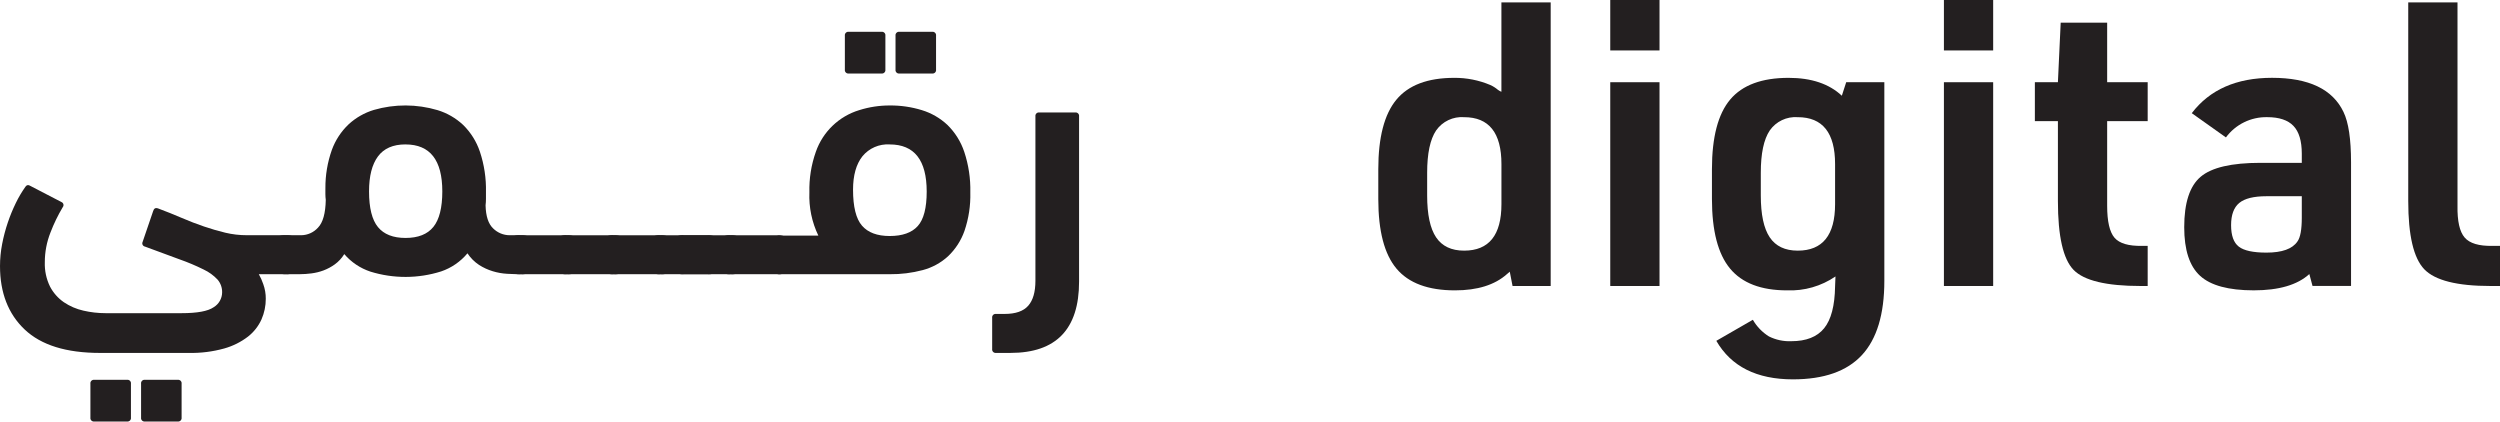
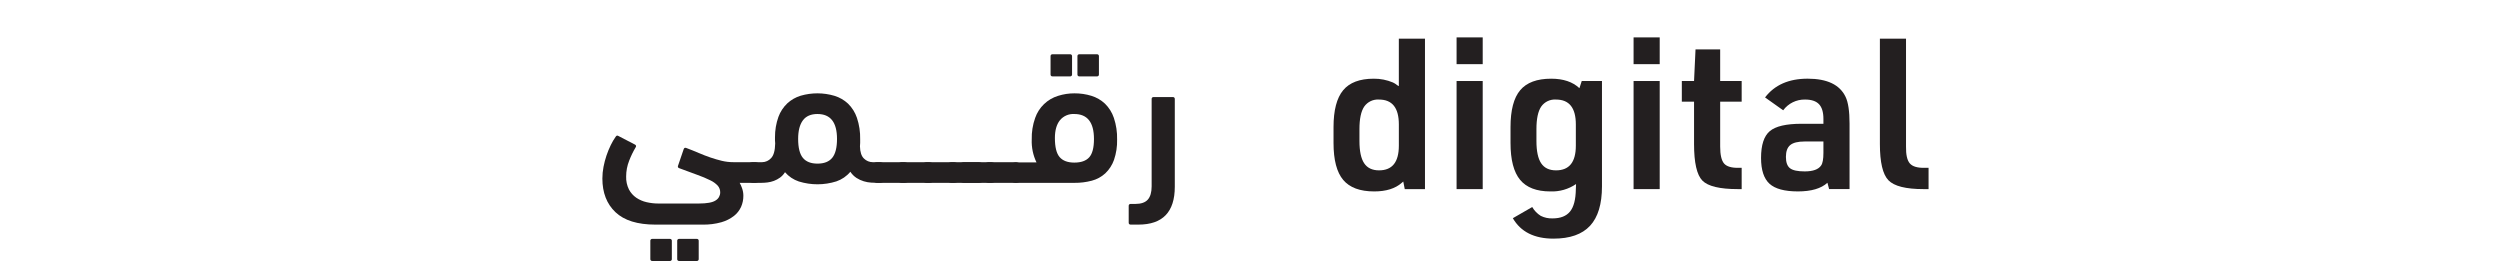
- <svg xmlns="http://www.w3.org/2000/svg" width="546.42" height="92.128" viewBox="0 0 546.42 92.128">
-   <g transform="translate(-329.969 -126.167)">
-     <path d="M660.565,188.676l-.609-3.125-.607.52q-3.995,3.561-11.373,3.56-8.77,0-12.763-4.732t-3.993-15.236v-6.512q0-10.418,3.95-15.193t12.632-4.775a19.842,19.842,0,0,1,7.9,1.563,6.978,6.978,0,0,1,1.65,1.042,1.077,1.077,0,0,1,.261.173.512.512,0,0,0,.216.13,2.8,2.8,0,0,1,.3.131V126.688H668.9v61.988ZM641.9,163.933v4.948q0,6.251,1.954,9.16t6.121,2.908q8.158,0,8.161-10.158v-8.768q0-10.243-8.161-10.245a6.85,6.85,0,0,0-6.121,2.909Q641.9,157.6,641.9,163.933Z" fill="#231f20" />
-     <path d="M681.92,137.193V126.167h10.766v11.026Zm0,51.483V144.138h10.766v44.538Z" fill="#231f20" />
-     <path d="M731.059,188.763l.087-2.171a17.511,17.511,0,0,1-10.592,3.039q-8.51,0-12.459-4.775t-3.95-15.193v-6.512q0-10.5,3.994-15.236t12.762-4.732q7.465,0,11.634,3.907l.955-2.952h8.335v43.409q0,10.939-4.906,16.235t-15.063,5.3q-11.895,0-16.755-8.421l7.987-4.6A10.381,10.381,0,0,0,716.6,199.7a10.037,10.037,0,0,0,4.9,1.042q4.862,0,7.162-2.822T731.059,188.763Zm-16.235-24.83v4.948q0,6.251,1.953,9.16t6.121,2.908q8.16,0,8.161-10.158v-8.768q0-10.243-8.161-10.245a6.851,6.851,0,0,0-6.121,2.909Q714.824,157.6,714.824,163.933Z" fill="#231f20" />
-     <path d="M754.846,137.193V126.167h10.766v11.026Zm0,51.483V144.138h10.766v44.538Z" fill="#231f20" />
-     <path d="M779.762,152.646h-5.036v-8.508h5.036l.608-13.023h10.157v13.023h8.856v8.508h-8.856v18.493q0,5.122,1.606,6.988t6.034,1.78h1.216v8.769H797.82q-11.2,0-14.629-3.516T779.762,170.1Z" fill="#231f20" />
-     <path d="M833.067,161.762v-2q0-4.169-1.823-6.078t-5.73-1.91a10.943,10.943,0,0,0-9.029,4.428l-7.466-5.3q5.9-7.727,17.537-7.727,12.066,0,15.627,7.466,1.648,3.387,1.65,11.026v27h-8.422l-.694-2.6q-3.907,3.561-12.155,3.56t-11.72-3.169q-3.474-3.168-3.473-10.635,0-7.987,3.6-11.026t13.066-3.039Zm0,7.293H825.34q-4.167,0-5.947,1.476t-1.779,4.862q0,3.385,1.693,4.688t6.033,1.3q5.122,0,6.772-2.431.956-1.3.955-5.209Z" fill="#231f20" />
-     <path d="M856.334,126.688H867.1v44.451q-.087,5.035,1.562,6.945t6.078,1.823h1.649v8.769h-2.083q-10.94,0-14.456-3.646T856.334,170.1Z" fill="#231f20" />
-     <path d="M369.661,194.616q5.11,0,6.985-1.284a3.828,3.828,0,0,0,1.873-3.253,4.163,4.163,0,0,0-.979-2.782,9.927,9.927,0,0,0-3.066-2.226,46.506,46.506,0,0,0-5.281-2.225q-3.2-1.156-7.539-2.783a.719.719,0,0,1-.511-1.028l2.3-6.735c.171-.567.512-.767,1.022-.6q2.726,1.021,5.2,2.086t4.855,1.874q2.384.812,4.672,1.363a19.99,19.99,0,0,0,4.735.554h8.494a3.448,3.448,0,0,1,2.555.861,4.381,4.381,0,0,1,.851,3.1,5.844,5.844,0,0,1-.809,3.527,3.1,3.1,0,0,1-2.6,1.032H386.54a12.9,12.9,0,0,1,.969,2.172,9.143,9.143,0,0,1,.55,3.195,11.114,11.114,0,0,1-.935,4.514,9.983,9.983,0,0,1-2.935,3.748,15.35,15.35,0,0,1-5.189,2.6,26.813,26.813,0,0,1-7.78.979H351.827q-11.057,0-16.457-5.111t-5.4-13.883a25.392,25.392,0,0,1,.468-4.813,35.448,35.448,0,0,1,1.235-4.685,36.045,36.045,0,0,1,1.747-4.258,24.144,24.144,0,0,1,2.086-3.535q.426-.681,1.193-.17l6.729,3.492a.71.71,0,0,1,.255,1.107A35.866,35.866,0,0,0,341,176.984a17.569,17.569,0,0,0-1.236,6.474,11.213,11.213,0,0,0,1.15,5.366,9.5,9.5,0,0,0,3.024,3.407,12.516,12.516,0,0,0,4.258,1.832,21.462,21.462,0,0,0,4.856.553Zm-19.079,23.679a.756.756,0,0,1-.852-.86v-7.394a.756.756,0,0,1,.852-.86h7.154a.757.757,0,0,1,.852.86v7.394a.757.757,0,0,1-.852.86Zm11.072,0a.756.756,0,0,1-.851-.86v-7.394a.756.756,0,0,1,.851-.86h7.155a.757.757,0,0,1,.852.86v7.394a.757.757,0,0,1-.852.86Z" fill="#231f20" />
-     <path d="M401.091,167.3a24.548,24.548,0,0,1,1.408-8.364,14.621,14.621,0,0,1,3.672-5.6,14.214,14.214,0,0,1,5.507-3.142,24.755,24.755,0,0,1,13.919.043,14.259,14.259,0,0,1,5.592,3.226,14.794,14.794,0,0,1,3.67,5.859,26.019,26.019,0,0,1,1.325,8.832v1.487a11.387,11.387,0,0,1-.085,1.4q.084,3.567,1.66,5.054a5.127,5.127,0,0,0,3.621,1.485h2.47a3.264,3.264,0,0,1,2.555.946,4.74,4.74,0,0,1,.852,3.184,5.428,5.428,0,0,1-.81,3.441,3.241,3.241,0,0,1-2.6.946q-1.451,0-3.024-.085a13.374,13.374,0,0,1-3.152-.56,11.966,11.966,0,0,1-2.994-1.379,8.914,8.914,0,0,1-2.536-2.542,12.869,12.869,0,0,1-5.752,3.958,25.868,25.868,0,0,1-15.466.044,12.875,12.875,0,0,1-5.709-3.829,7.749,7.749,0,0,1-2.064,2.24,10.52,10.52,0,0,1-2.485,1.335,11.872,11.872,0,0,1-2.643.647,20.6,20.6,0,0,1-2.556.171h-2.981a3.184,3.184,0,0,1-2.555-.989,5.084,5.084,0,0,1-.852-3.312q0-2.494.809-3.355a3.427,3.427,0,0,1,2.6-.861h3.322a5,5,0,0,0,3.663-1.656q1.615-1.656,1.7-6.073a10.191,10.191,0,0,1-.085-1.272Zm17.5-9.57q-4.07,0-6.016,2.63T410.631,168q0,5.429,1.948,7.8t6.016,2.374q4.152,0,6.1-2.417T426.644,168Q426.644,157.735,418.6,157.735Z" fill="#231f20" />
-     <path d="M443.679,186.1a2.752,2.752,0,0,1-2.342-.859,5.657,5.657,0,0,1-.639-3.184,7.246,7.246,0,0,1,.6-3.528,2.612,2.612,0,0,1,2.385-.946H453.9a3.264,3.264,0,0,1,2.555.946,4.9,4.9,0,0,1,.852,3.27q0,2.667-.81,3.484a3.532,3.532,0,0,1-2.6.817Z" fill="#231f20" />
-     <path d="M453.9,186.1a2.754,2.754,0,0,1-2.343-.859,5.667,5.667,0,0,1-.638-3.184,7.234,7.234,0,0,1,.6-3.528,2.612,2.612,0,0,1,2.385-.946h10.221a3.263,3.263,0,0,1,2.555.946,4.894,4.894,0,0,1,.852,3.27q0,2.667-.809,3.484a3.533,3.533,0,0,1-2.6.817Z" fill="#231f20" />
-     <path d="M464.121,186.1a2.754,2.754,0,0,1-2.343-.859,5.659,5.659,0,0,1-.638-3.184,7.234,7.234,0,0,1,.6-3.528,2.612,2.612,0,0,1,2.385-.946h10.221a3.264,3.264,0,0,1,2.555.946,4.9,4.9,0,0,1,.852,3.27q0,2.667-.809,3.484a3.536,3.536,0,0,1-2.6.817Z" fill="#231f20" />
-     <path d="M474.341,186.1a2.752,2.752,0,0,1-2.342-.859,5.657,5.657,0,0,1-.639-3.184,7.232,7.232,0,0,1,.6-3.528,2.61,2.61,0,0,1,2.384-.946h10.222a3.264,3.264,0,0,1,2.555.946,4.9,4.9,0,0,1,.852,3.27q0,2.667-.809,3.484a3.536,3.536,0,0,1-2.6.817Z" fill="#231f20" />
-     <path d="M479.452,186.1a2.753,2.753,0,0,1-2.343-.859,5.667,5.667,0,0,1-.638-3.184,7.235,7.235,0,0,1,.6-3.528,2.611,2.611,0,0,1,2.385-.946h10.221a3.264,3.264,0,0,1,2.555.946,4.9,4.9,0,0,1,.852,3.27q0,2.667-.809,3.484a3.533,3.533,0,0,1-2.6.817Z" fill="#231f20" />
-     <path d="M489.672,186.1a2.752,2.752,0,0,1-2.342-.859,5.657,5.657,0,0,1-.639-3.184,7.232,7.232,0,0,1,.6-3.528,2.61,2.61,0,0,1,2.384-.946h10.222a3.264,3.264,0,0,1,2.555.946,4.9,4.9,0,0,1,.852,3.27q0,2.667-.809,3.484a3.536,3.536,0,0,1-2.6.817Z" fill="#231f20" />
-     <path d="M500.745,186.1a3.443,3.443,0,0,1-2.6-.852q-.809-.849-.809-3.492a4.656,4.656,0,0,1,.852-3.151,3.285,3.285,0,0,1,2.555-.937h8.092a19.963,19.963,0,0,1-1.959-9.455,24.711,24.711,0,0,1,1.408-8.858,14.5,14.5,0,0,1,9.478-9.114,21.918,21.918,0,0,1,6.7-1.022,23.2,23.2,0,0,1,7,1.022,14.277,14.277,0,0,1,5.593,3.237,14.852,14.852,0,0,1,3.67,5.877,26.158,26.158,0,0,1,1.325,8.858,24.092,24.092,0,0,1-1.282,8.433,14.153,14.153,0,0,1-3.587,5.536,13.2,13.2,0,0,1-5.55,3.024,26.966,26.966,0,0,1-7.173.894Zm14.736-43.866a.756.756,0,0,1-.852-.859v-7.4a.756.756,0,0,1,.852-.859h7.155a.757.757,0,0,1,.851.859v7.4a.756.756,0,0,1-.851.859Zm8.943,15.5a7.128,7.128,0,0,0-5.962,2.6q-2.044,2.6-2.045,7.282,0,5.622,1.96,7.879t6.047,2.257q4.173,0,6.133-2.172t1.959-7.538Q532.516,157.736,524.424,157.735Zm2.13-15.5a.756.756,0,0,1-.852-.859v-7.4a.756.756,0,0,1,.852-.859h7.154a.757.757,0,0,1,.852.859v7.4a.756.756,0,0,1-.852.859Z" fill="#231f20" />
-     <path d="M547.676,203.3a.753.753,0,0,1-.851-.852v-6.814a.752.752,0,0,1,.851-.852h1.874q3.578,0,5.153-1.788t1.576-5.451V151.6a.75.75,0,0,1,.844-.852h7.852a.75.75,0,0,1,.844.852v36.115q0,15.587-14.991,15.587Z" fill="#231f20" />
+ <svg xmlns="http://www.w3.org/2000/svg" width="1030.056" height="107.536" viewBox="0 0 1030.056 107.536">
+   <g id="digital" transform="translate(-81.777 -110.759)">
+     <path id="Path_83" data-name="Path 83" d="M660.565,188.676l-.609-3.125-.607.52q-3.995,3.561-11.373,3.56-8.77,0-12.763-4.732t-3.993-15.236v-6.512q0-10.418,3.95-15.193t12.632-4.775a19.842,19.842,0,0,1,7.9,1.563,6.978,6.978,0,0,1,1.65,1.042,1.077,1.077,0,0,1,.261.173.512.512,0,0,0,.216.13,2.8,2.8,0,0,1,.3.131V126.688H668.9v61.988ZM641.9,163.933v4.948q0,6.251,1.954,9.16t6.121,2.908q8.158,0,8.161-10.158v-8.768q0-10.243-8.161-10.245a6.85,6.85,0,0,0-6.121,2.909Q641.9,157.6,641.9,163.933Z" fill="#231f20" />
+     <path id="Path_84" data-name="Path 84" d="M681.92,137.193V126.167h10.766v11.026Zm0,51.483V144.138h10.766v44.538Z" fill="#231f20" />
+     <path id="Path_85" data-name="Path 85" d="M731.059,188.763l.087-2.171a17.511,17.511,0,0,1-10.592,3.039q-8.51,0-12.459-4.775t-3.95-15.193v-6.512q0-10.5,3.994-15.236t12.762-4.732q7.465,0,11.634,3.907l.955-2.952h8.335v43.409q0,10.939-4.906,16.235t-15.063,5.3q-11.895,0-16.755-8.421l7.987-4.6A10.381,10.381,0,0,0,716.6,199.7a10.037,10.037,0,0,0,4.9,1.042q4.862,0,7.162-2.822T731.059,188.763Zm-16.235-24.83v4.948q0,6.251,1.953,9.16t6.121,2.908q8.16,0,8.161-10.158v-8.768q0-10.243-8.161-10.245a6.851,6.851,0,0,0-6.121,2.909Q714.824,157.6,714.824,163.933Z" fill="#231f20" />
+     <path id="Path_86" data-name="Path 86" d="M754.846,137.193V126.167h10.766v11.026Zm0,51.483V144.138h10.766v44.538Z" fill="#231f20" />
+     <path id="Path_87" data-name="Path 87" d="M779.762,152.646h-5.036v-8.508h5.036l.608-13.023h10.157v13.023h8.856v8.508h-8.856v18.493q0,5.122,1.606,6.988t6.034,1.78h1.216v8.769H797.82q-11.2,0-14.629-3.516T779.762,170.1Z" fill="#231f20" />
+     <path id="Path_88" data-name="Path 88" d="M833.067,161.762v-2q0-4.169-1.823-6.078t-5.73-1.91a10.943,10.943,0,0,0-9.029,4.428l-7.466-5.3q5.9-7.727,17.537-7.727,12.066,0,15.627,7.466,1.648,3.387,1.65,11.026v27h-8.422l-.694-2.6q-3.907,3.561-12.155,3.56t-11.72-3.169q-3.474-3.168-3.473-10.635,0-7.987,3.6-11.026t13.066-3.039Zm0,7.293H825.34q-4.167,0-5.947,1.476t-1.779,4.862q0,3.385,1.693,4.688t6.033,1.3q5.122,0,6.772-2.431.956-1.3.955-5.209Z" fill="#231f20" />
+     <path id="Path_89" data-name="Path 89" d="M856.334,126.688H867.1v44.451q-.087,5.035,1.562,6.945t6.078,1.823h1.649v8.769h-2.083q-10.94,0-14.456-3.646T856.334,170.1Z" fill="#231f20" />
+     <path id="Path_157" data-name="Path 157" d="M369.661,194.616q5.11,0,6.985-1.284a3.828,3.828,0,0,0,1.873-3.253,4.163,4.163,0,0,0-.979-2.782,9.927,9.927,0,0,0-3.066-2.226,46.506,46.506,0,0,0-5.281-2.225q-3.2-1.156-7.539-2.783a.719.719,0,0,1-.511-1.028l2.3-6.735c.171-.567.512-.767,1.022-.6q2.726,1.021,5.2,2.086t4.855,1.874q2.384.812,4.672,1.363a19.99,19.99,0,0,0,4.735.554h8.494a3.448,3.448,0,0,1,2.555.861,4.381,4.381,0,0,1,.851,3.1,5.844,5.844,0,0,1-.809,3.527,3.1,3.1,0,0,1-2.6,1.032H386.54a12.9,12.9,0,0,1,.969,2.172,9.143,9.143,0,0,1,.55,3.195,11.114,11.114,0,0,1-.935,4.514,9.983,9.983,0,0,1-2.935,3.748,15.35,15.35,0,0,1-5.189,2.6,26.813,26.813,0,0,1-7.78.979H351.827q-11.057,0-16.457-5.111t-5.4-13.883a25.392,25.392,0,0,1,.468-4.813,35.448,35.448,0,0,1,1.235-4.685,36.045,36.045,0,0,1,1.747-4.258,24.144,24.144,0,0,1,2.086-3.535q.426-.681,1.193-.17l6.729,3.492a.71.71,0,0,1,.255,1.107A35.866,35.866,0,0,0,341,176.984a17.569,17.569,0,0,0-1.236,6.474,11.213,11.213,0,0,0,1.15,5.366,9.5,9.5,0,0,0,3.024,3.407,12.516,12.516,0,0,0,4.258,1.832,21.462,21.462,0,0,0,4.856.553Zm-19.079,23.679a.756.756,0,0,1-.852-.86v-7.394a.756.756,0,0,1,.852-.86h7.154a.757.757,0,0,1,.852.86v7.394a.757.757,0,0,1-.852.86Zm11.072,0a.756.756,0,0,1-.851-.86v-7.394a.756.756,0,0,1,.851-.86h7.155a.757.757,0,0,1,.852.86v7.394a.757.757,0,0,1-.852.86Z" fill="#231f20" />
+     <path id="Path_158" data-name="Path 158" d="M401.091,167.3a24.548,24.548,0,0,1,1.408-8.364,14.621,14.621,0,0,1,3.672-5.6,14.214,14.214,0,0,1,5.507-3.142,24.755,24.755,0,0,1,13.919.043,14.259,14.259,0,0,1,5.592,3.226,14.794,14.794,0,0,1,3.67,5.859,26.019,26.019,0,0,1,1.325,8.832v1.487a11.387,11.387,0,0,1-.085,1.4q.084,3.567,1.66,5.054a5.127,5.127,0,0,0,3.621,1.485h2.47a3.264,3.264,0,0,1,2.555.946,4.74,4.74,0,0,1,.852,3.184,5.428,5.428,0,0,1-.81,3.441,3.241,3.241,0,0,1-2.6.946q-1.451,0-3.024-.085a13.374,13.374,0,0,1-3.152-.56,11.966,11.966,0,0,1-2.994-1.379,8.914,8.914,0,0,1-2.536-2.542,12.869,12.869,0,0,1-5.752,3.958,25.868,25.868,0,0,1-15.466.044,12.875,12.875,0,0,1-5.709-3.829,7.749,7.749,0,0,1-2.064,2.24,10.52,10.52,0,0,1-2.485,1.335,11.872,11.872,0,0,1-2.643.647,20.6,20.6,0,0,1-2.556.171h-2.981a3.184,3.184,0,0,1-2.555-.989,5.084,5.084,0,0,1-.852-3.312q0-2.494.809-3.355a3.427,3.427,0,0,1,2.6-.861h3.322a5,5,0,0,0,3.663-1.656q1.615-1.656,1.7-6.073a10.191,10.191,0,0,1-.085-1.272Zm17.5-9.57q-4.07,0-6.016,2.63T410.631,168q0,5.429,1.948,7.8t6.016,2.374q4.152,0,6.1-2.417T426.644,168Q426.644,157.735,418.6,157.735Z" fill="#231f20" />
+     <path id="Path_159" data-name="Path 159" d="M443.679,186.1a2.752,2.752,0,0,1-2.342-.859,5.657,5.657,0,0,1-.639-3.184,7.246,7.246,0,0,1,.6-3.528,2.612,2.612,0,0,1,2.385-.946H453.9a3.264,3.264,0,0,1,2.555.946,4.9,4.9,0,0,1,.852,3.27q0,2.667-.81,3.484a3.532,3.532,0,0,1-2.6.817Z" fill="#231f20" />
+     <path id="Path_160" data-name="Path 160" d="M453.9,186.1a2.754,2.754,0,0,1-2.343-.859,5.667,5.667,0,0,1-.638-3.184,7.234,7.234,0,0,1,.6-3.528,2.612,2.612,0,0,1,2.385-.946h10.221a3.263,3.263,0,0,1,2.555.946,4.894,4.894,0,0,1,.852,3.27q0,2.667-.809,3.484a3.533,3.533,0,0,1-2.6.817Z" fill="#231f20" />
+     <path id="Path_161" data-name="Path 161" d="M464.121,186.1a2.754,2.754,0,0,1-2.343-.859,5.659,5.659,0,0,1-.638-3.184,7.234,7.234,0,0,1,.6-3.528,2.612,2.612,0,0,1,2.385-.946h10.221a3.264,3.264,0,0,1,2.555.946,4.9,4.9,0,0,1,.852,3.27q0,2.667-.809,3.484a3.536,3.536,0,0,1-2.6.817Z" fill="#231f20" />
+     <path id="Path_162" data-name="Path 162" d="M474.341,186.1a2.752,2.752,0,0,1-2.342-.859,5.657,5.657,0,0,1-.639-3.184,7.232,7.232,0,0,1,.6-3.528,2.61,2.61,0,0,1,2.384-.946h10.222a3.264,3.264,0,0,1,2.555.946,4.9,4.9,0,0,1,.852,3.27q0,2.667-.809,3.484a3.536,3.536,0,0,1-2.6.817Z" fill="#231f20" />
+     <path id="Path_163" data-name="Path 163" d="M479.452,186.1a2.753,2.753,0,0,1-2.343-.859,5.667,5.667,0,0,1-.638-3.184,7.235,7.235,0,0,1,.6-3.528,2.611,2.611,0,0,1,2.385-.946h10.221a3.264,3.264,0,0,1,2.555.946,4.9,4.9,0,0,1,.852,3.27q0,2.667-.809,3.484a3.533,3.533,0,0,1-2.6.817Z" fill="#231f20" />
+     <path id="Path_164" data-name="Path 164" d="M489.672,186.1a2.752,2.752,0,0,1-2.342-.859,5.657,5.657,0,0,1-.639-3.184,7.232,7.232,0,0,1,.6-3.528,2.61,2.61,0,0,1,2.384-.946h10.222a3.264,3.264,0,0,1,2.555.946,4.9,4.9,0,0,1,.852,3.27q0,2.667-.809,3.484a3.536,3.536,0,0,1-2.6.817Z" fill="#231f20" />
+     <path id="Path_165" data-name="Path 165" d="M500.745,186.1a3.443,3.443,0,0,1-2.6-.852q-.809-.849-.809-3.492a4.656,4.656,0,0,1,.852-3.151,3.285,3.285,0,0,1,2.555-.937h8.092a19.963,19.963,0,0,1-1.959-9.455,24.711,24.711,0,0,1,1.408-8.858,14.5,14.5,0,0,1,9.478-9.114,21.918,21.918,0,0,1,6.7-1.022,23.2,23.2,0,0,1,7,1.022,14.277,14.277,0,0,1,5.593,3.237,14.852,14.852,0,0,1,3.67,5.877,26.158,26.158,0,0,1,1.325,8.858,24.092,24.092,0,0,1-1.282,8.433,14.153,14.153,0,0,1-3.587,5.536,13.2,13.2,0,0,1-5.55,3.024,26.966,26.966,0,0,1-7.173.894Zm14.736-43.866a.756.756,0,0,1-.852-.859v-7.4a.756.756,0,0,1,.852-.859h7.155a.757.757,0,0,1,.851.859v7.4a.756.756,0,0,1-.851.859Zm8.943,15.5a7.128,7.128,0,0,0-5.962,2.6q-2.044,2.6-2.045,7.282,0,5.622,1.96,7.879t6.047,2.257q4.173,0,6.133-2.172t1.959-7.538Q532.516,157.736,524.424,157.735Zm2.13-15.5a.756.756,0,0,1-.852-.859v-7.4a.756.756,0,0,1,.852-.859h7.154a.757.757,0,0,1,.852.859v7.4a.756.756,0,0,1-.852.859Z" fill="#231f20" />
+     <path id="Path_166" data-name="Path 166" d="M547.676,203.3a.753.753,0,0,1-.851-.852v-6.814a.752.752,0,0,1,.851-.852h1.874q3.578,0,5.153-1.788t1.576-5.451V151.6a.75.75,0,0,1,.844-.852h7.852a.75.75,0,0,1,.844.852v36.115q0,15.587-14.991,15.587Z" fill="#231f20" />
+     <rect id="Rectangle_16" data-name="Rectangle 16" width="1030.056" height="107.297" transform="translate(81.777 110.759)" fill="none" />
  </g>
</svg>
